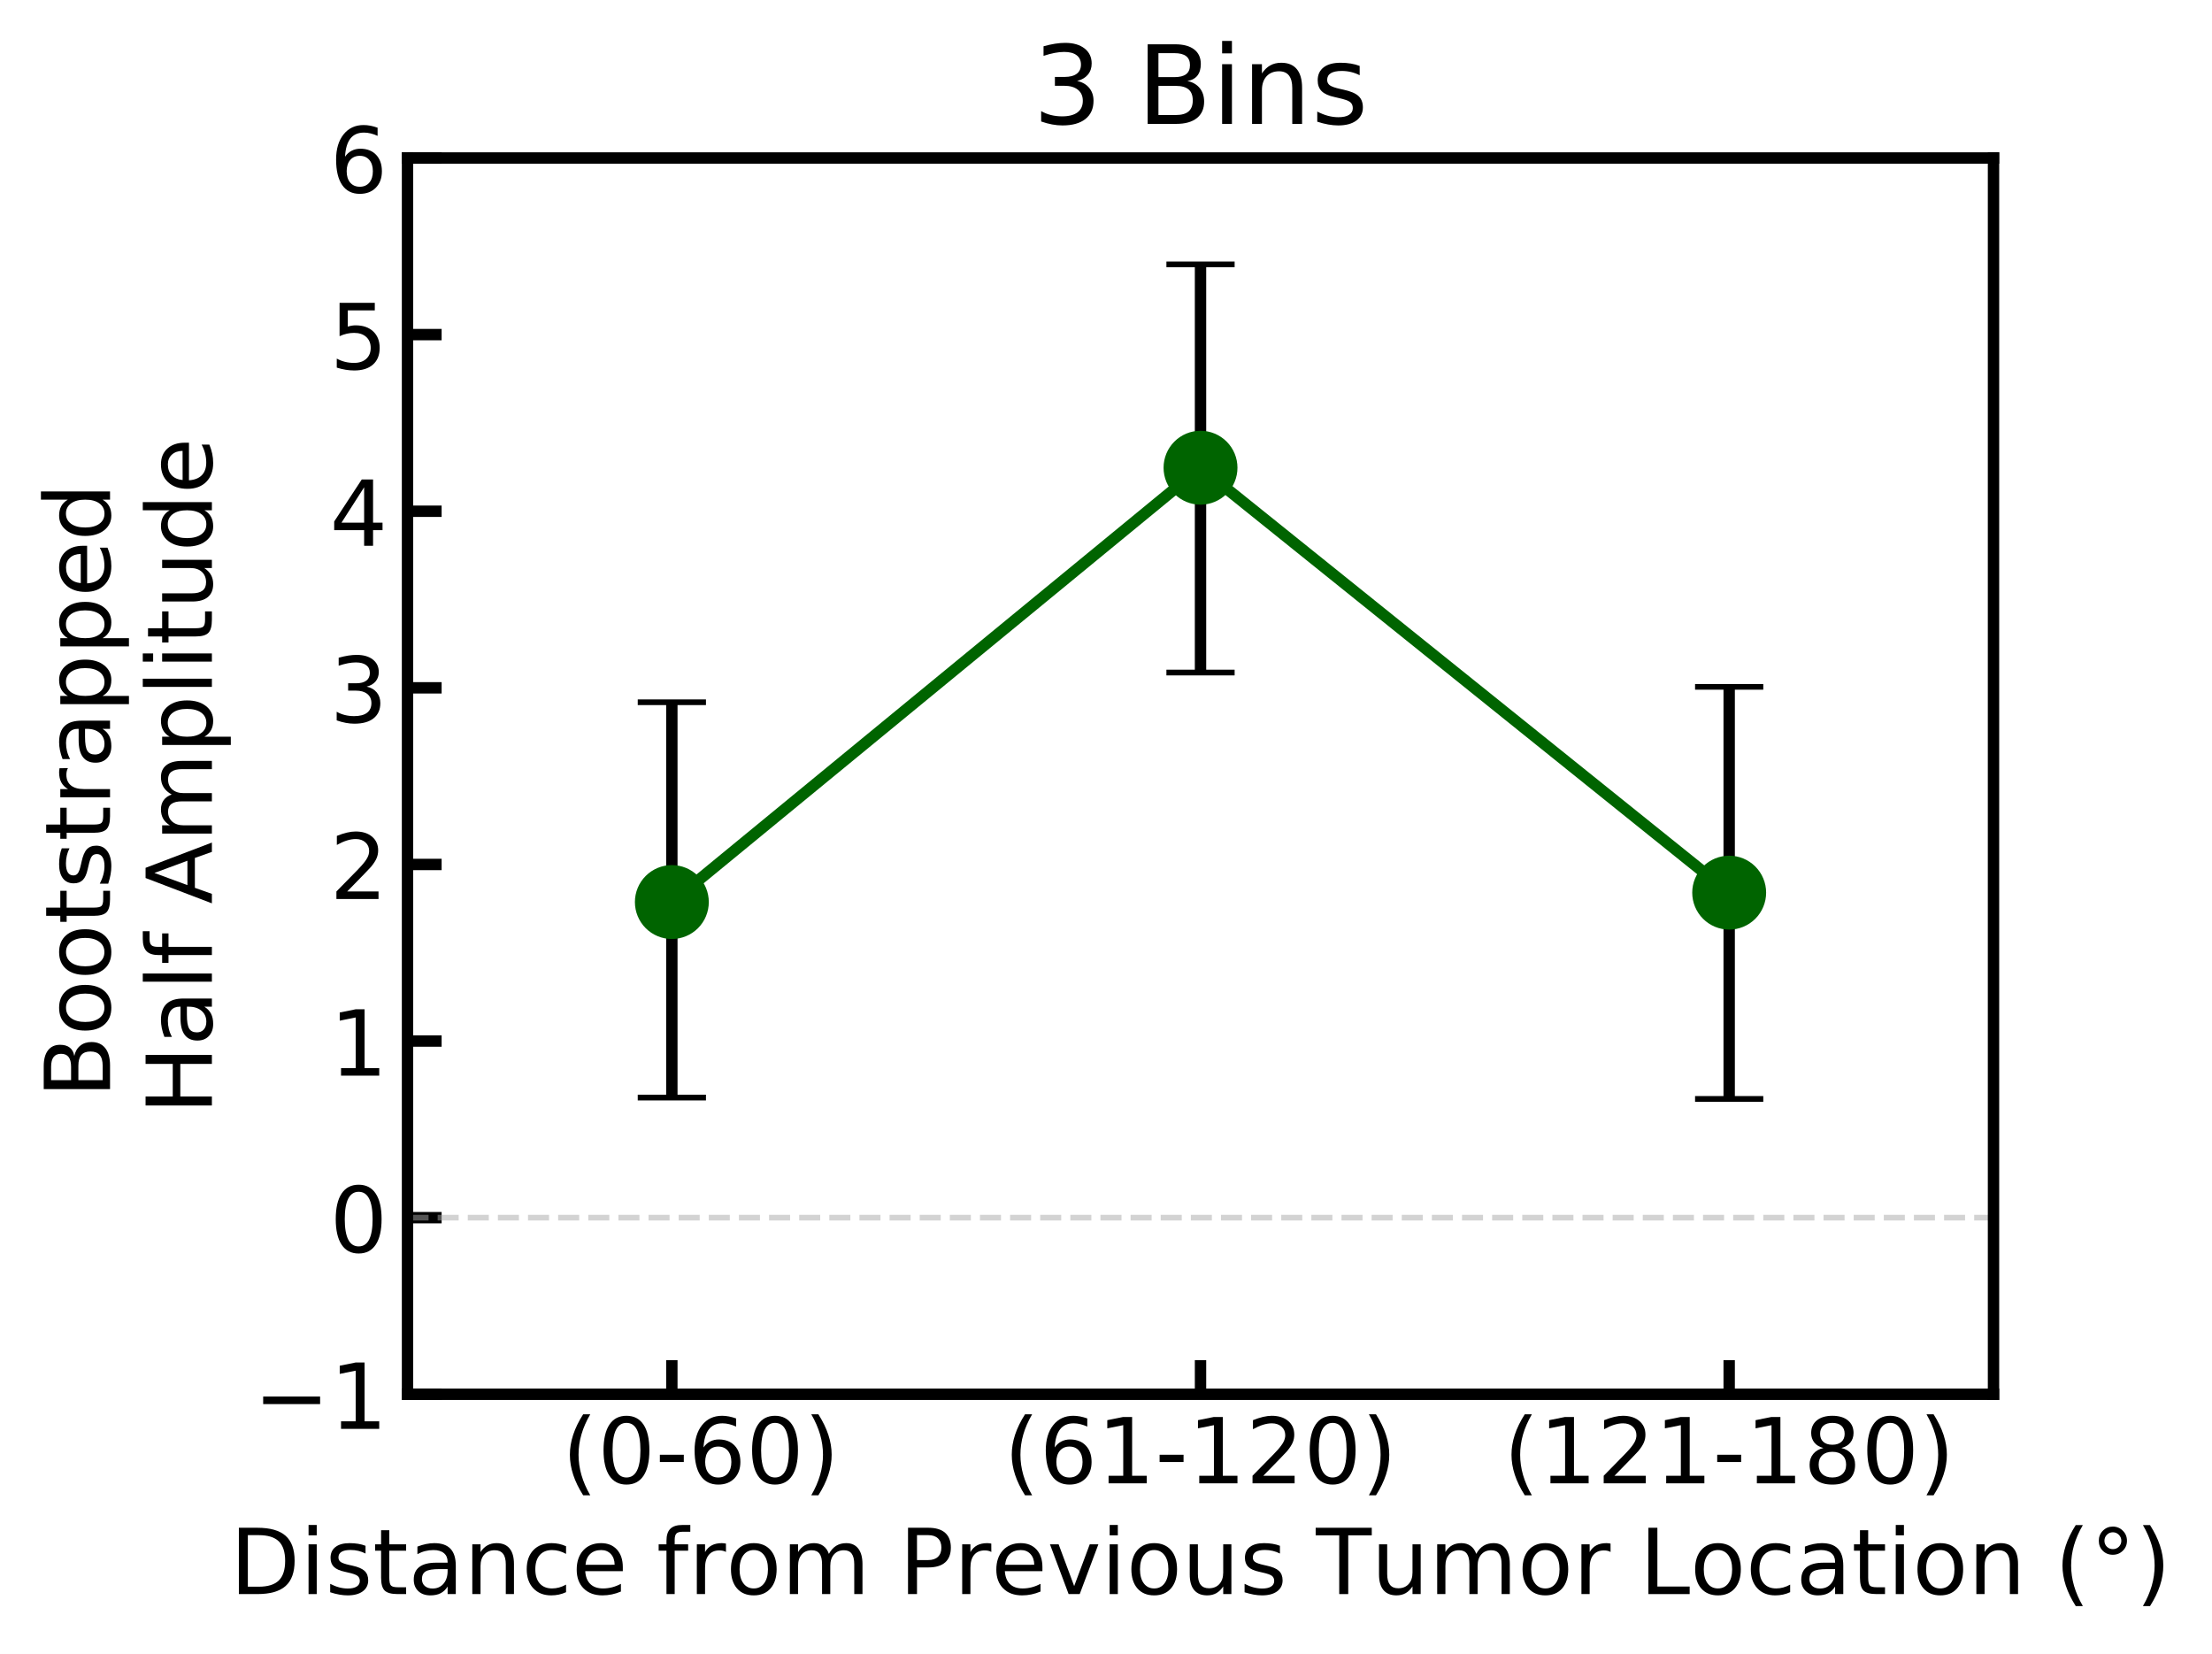
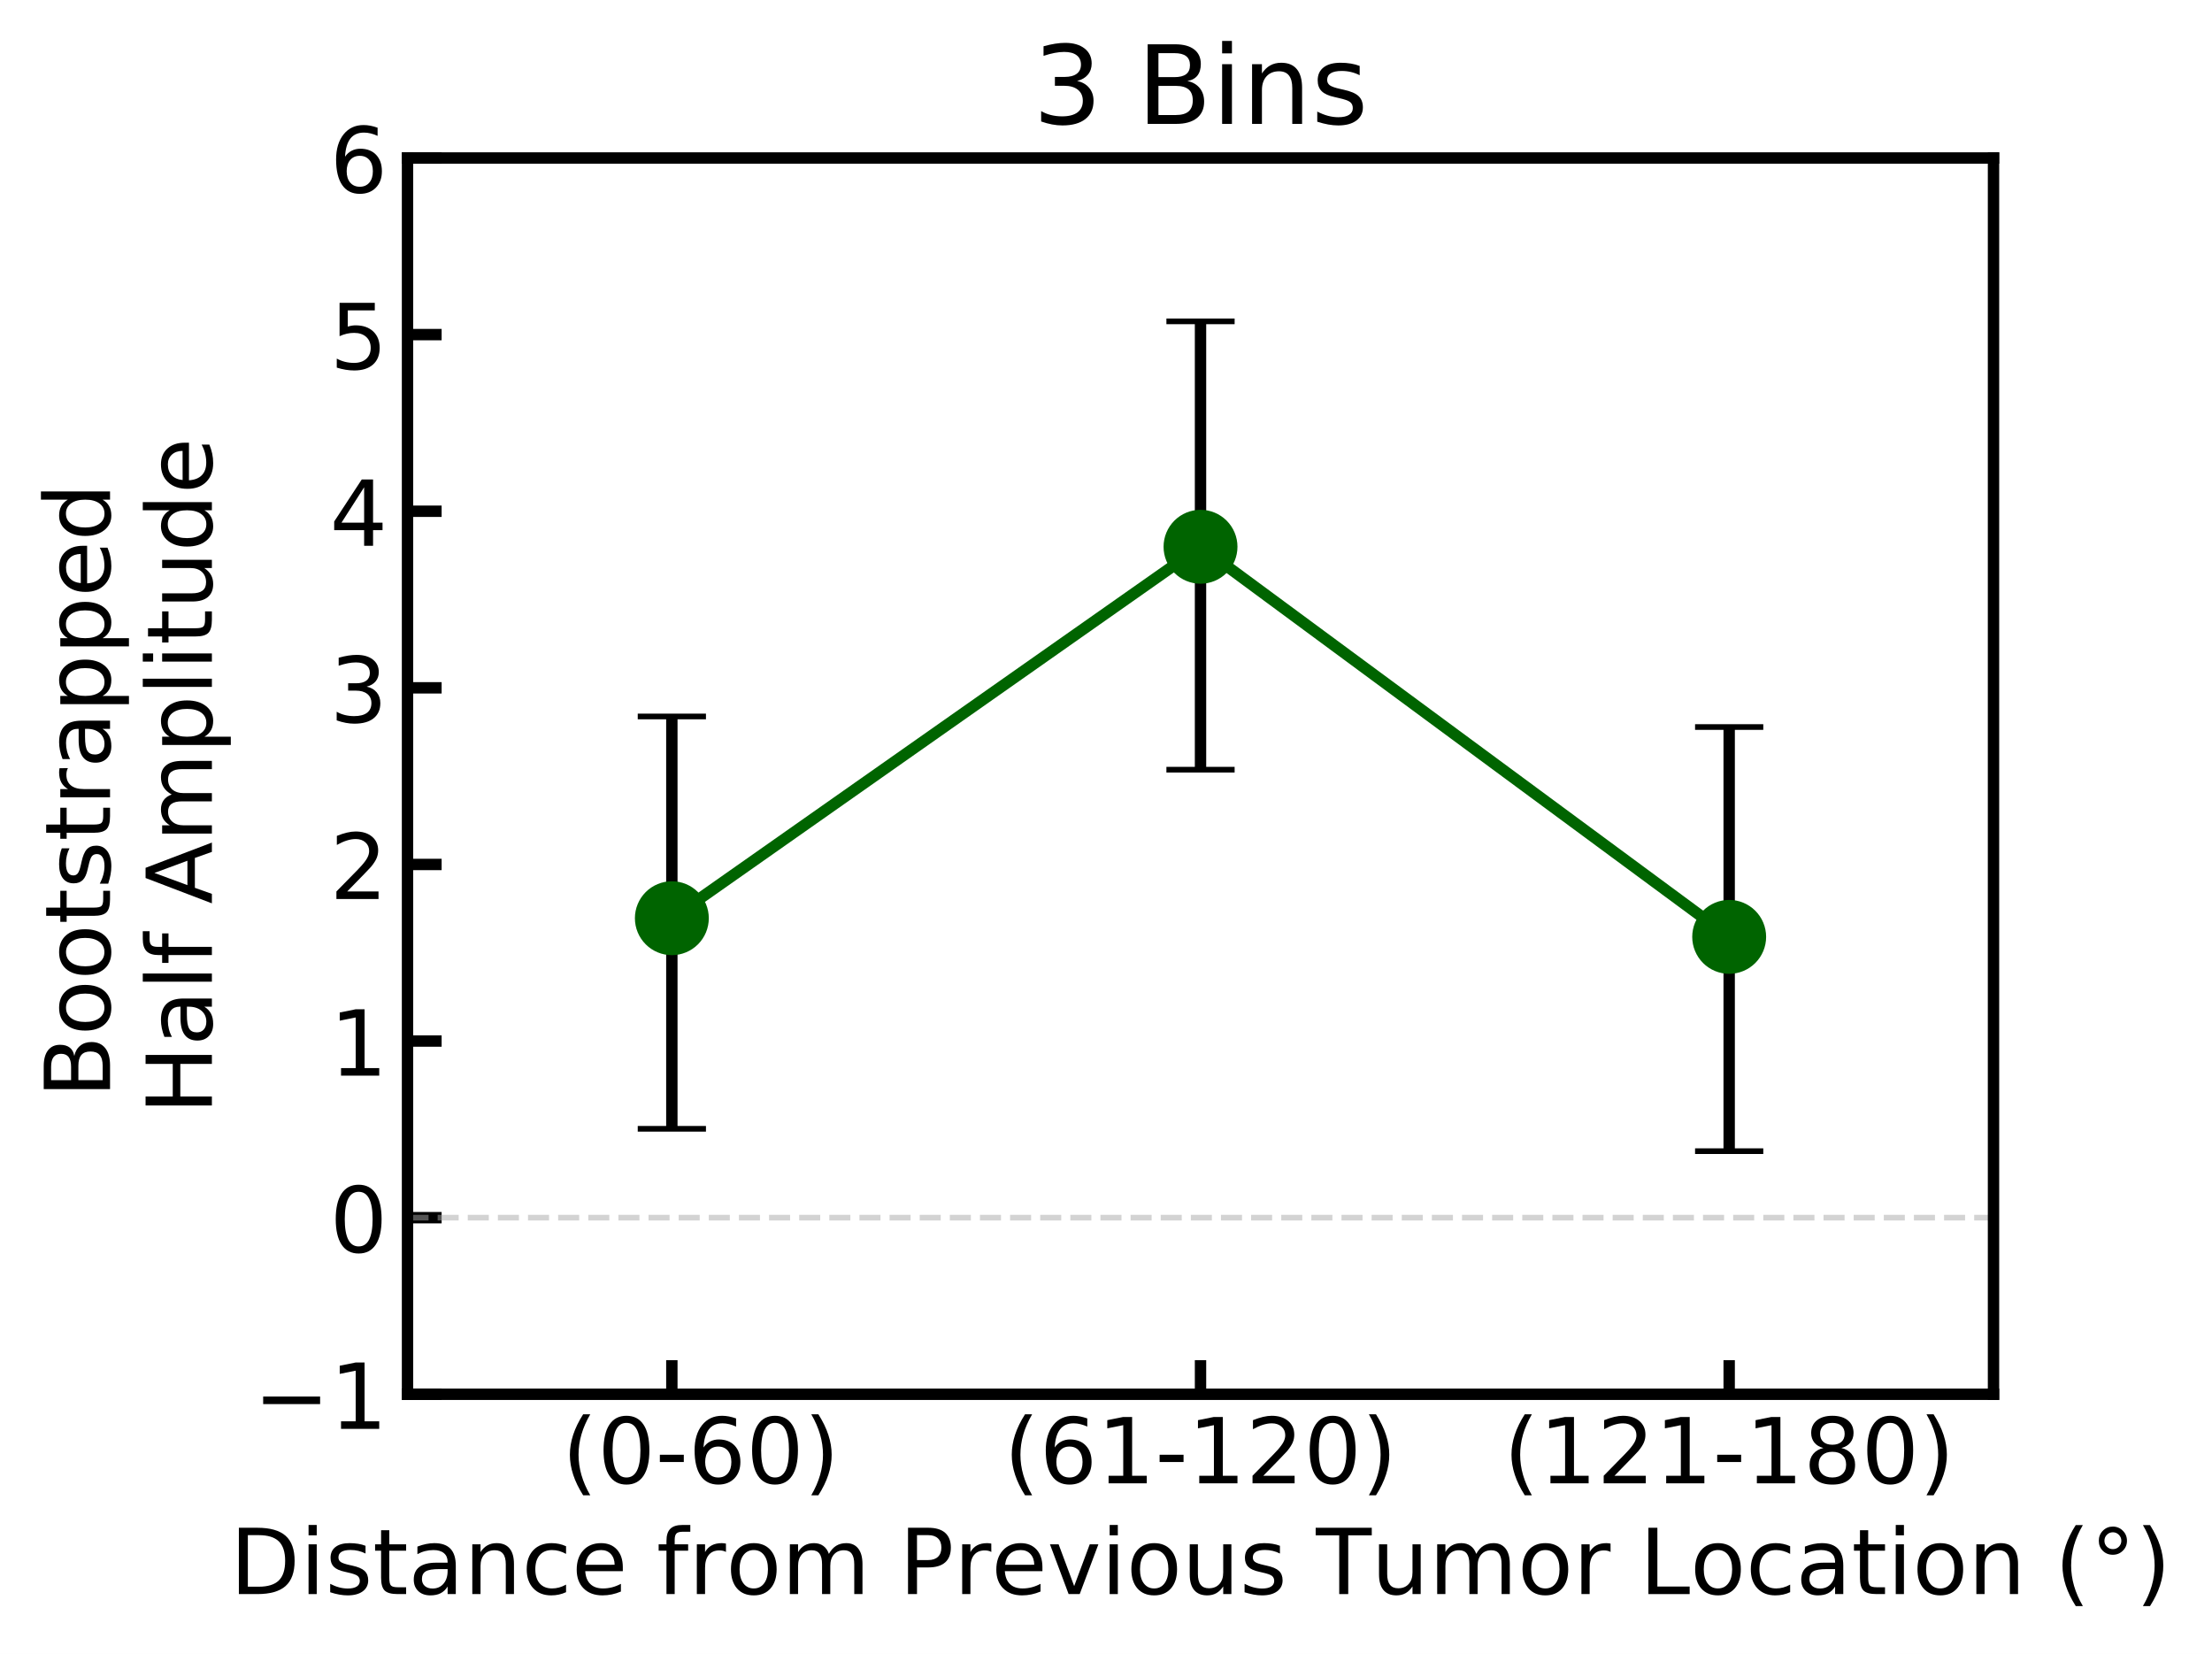
<svg xmlns="http://www.w3.org/2000/svg" xmlns:xlink="http://www.w3.org/1999/xlink" height="290.899pt" version="1.1" viewBox="0 0 389.125 290.899" width="389.125pt">
  <defs>
    <style type="text/css">
*{stroke-linecap:butt;stroke-linejoin:round;}
  </style>
  </defs>
  <g id="figure_1">
    <g id="patch_1">
      <path d="M 0 290.899  L 389.125 290.899  L 389.125 0  L 0 0  z " style="fill:#ffffff;" />
    </g>
    <g id="axes_1">
      <g id="patch_2">
        <path d="M 71.689 245.229  L 350.689 245.229  L 350.689 27.789  L 71.689 27.789  z " style="fill:#ffffff;" />
      </g>
      <g id="matplotlib.axis_1">
        <g id="xtick_1">
          <g id="line2d_1">
            <defs>
-               <path d="M 0 0  L 0 -6  " id="m94c903eb85" style="stroke:#000000;stroke-width:2;" />
-             </defs>
-             <g>
-               <use style="stroke:#000000;stroke-width:2;" x="118.189" xlink:href="#m94c903eb85" y="245.229" />
+               <path d="M 0 0  L 0 -6  " id="m2b4ea08e8b" style="stroke:#000000;stroke-width:2;" />
+             </defs>
+             <g>
+               <use style="stroke:#000000;stroke-width:2;" x="118.189" xlink:href="#m2b4ea08e8b" y="245.229" />
            </g>
          </g>
          <g id="text_1">
            <defs>
              <path id="DejaVuSans-32" />
              <path d="M 31 75.875  Q 24.469 64.656 21.281 53.656  Q 18.109 42.672 18.109 31.391  Q 18.109 20.125 21.312 9.062  Q 24.516 -2 31 -13.188  L 23.188 -13.188  Q 15.875 -1.703 12.234 9.375  Q 8.594 20.453 8.594 31.391  Q 8.594 42.281 12.203 53.312  Q 15.828 64.359 23.188 75.875  z " id="DejaVuSans-40" />
              <path d="M 31.781 66.406  Q 24.172 66.406 20.328 58.906  Q 16.5 51.422 16.5 36.375  Q 16.5 21.391 20.328 13.891  Q 24.172 6.391 31.781 6.391  Q 39.453 6.391 43.281 13.891  Q 47.125 21.391 47.125 36.375  Q 47.125 51.422 43.281 58.906  Q 39.453 66.406 31.781 66.406  z M 31.781 74.219  Q 44.047 74.219 50.516 64.516  Q 56.984 54.828 56.984 36.375  Q 56.984 17.969 50.516 8.266  Q 44.047 -1.422 31.781 -1.422  Q 19.531 -1.422 13.062 8.266  Q 6.594 17.969 6.594 36.375  Q 6.594 54.828 13.062 64.516  Q 19.531 74.219 31.781 74.219  z " id="DejaVuSans-48" />
              <path d="M 4.891 31.391  L 31.203 31.391  L 31.203 23.391  L 4.891 23.391  z " id="DejaVuSans-45" />
              <path d="M 33.016 40.375  Q 26.375 40.375 22.484 35.828  Q 18.609 31.297 18.609 23.391  Q 18.609 15.531 22.484 10.953  Q 26.375 6.391 33.016 6.391  Q 39.656 6.391 43.531 10.953  Q 47.406 15.531 47.406 23.391  Q 47.406 31.297 43.531 35.828  Q 39.656 40.375 33.016 40.375  z M 52.594 71.297  L 52.594 62.312  Q 48.875 64.062 45.094 64.984  Q 41.312 65.922 37.594 65.922  Q 27.828 65.922 22.672 59.328  Q 17.531 52.734 16.797 39.406  Q 19.672 43.656 24.016 45.922  Q 28.375 48.188 33.594 48.188  Q 44.578 48.188 50.953 41.516  Q 57.328 34.859 57.328 23.391  Q 57.328 12.156 50.688 5.359  Q 44.047 -1.422 33.016 -1.422  Q 20.359 -1.422 13.672 8.266  Q 6.984 17.969 6.984 36.375  Q 6.984 53.656 15.188 63.938  Q 23.391 74.219 37.203 74.219  Q 40.922 74.219 44.703 73.484  Q 48.484 72.75 52.594 71.297  z " id="DejaVuSans-54" />
              <path d="M 8.016 75.875  L 15.828 75.875  Q 23.141 64.359 26.781 53.312  Q 30.422 42.281 30.422 31.391  Q 30.422 20.453 26.781 9.375  Q 23.141 -1.703 15.828 -13.188  L 8.016 -13.188  Q 14.5 -2 17.703 9.062  Q 20.906 20.125 20.906 31.391  Q 20.906 42.672 17.703 53.656  Q 14.5 64.656 8.016 75.875  z " id="DejaVuSans-41" />
            </defs>
            <g transform="translate(88.70525 260.8865)scale(0.16 -0.16)">
              <use xlink:href="#DejaVuSans-32" />
              <use x="31.787" xlink:href="#DejaVuSans-32" />
              <use x="63.574" xlink:href="#DejaVuSans-40" />
              <use x="102.588" xlink:href="#DejaVuSans-48" />
              <use x="166.211" xlink:href="#DejaVuSans-45" />
              <use x="202.295" xlink:href="#DejaVuSans-54" />
              <use x="265.918" xlink:href="#DejaVuSans-48" />
              <use x="329.541" xlink:href="#DejaVuSans-41" />
            </g>
          </g>
        </g>
        <g id="xtick_2">
          <g id="line2d_2">
            <g>
-               <use style="stroke:#000000;stroke-width:2;" x="211.189" xlink:href="#m94c903eb85" y="245.229" />
+               <use style="stroke:#000000;stroke-width:2;" x="211.189" xlink:href="#m2b4ea08e8b" y="245.229" />
            </g>
          </g>
          <g id="text_2">
            <defs>
              <path d="M 12.406 8.297  L 28.516 8.297  L 28.516 63.922  L 10.984 60.406  L 10.984 69.391  L 28.422 72.906  L 38.281 72.906  L 38.281 8.297  L 54.391 8.297  L 54.391 0  L 12.406 0  z " id="DejaVuSans-49" />
              <path d="M 19.188 8.297  L 53.609 8.297  L 53.609 0  L 7.328 0  L 7.328 8.297  Q 12.938 14.109 22.625 23.891  Q 32.328 33.688 34.812 36.531  Q 39.547 41.844 41.422 45.531  Q 43.312 49.219 43.312 52.781  Q 43.312 58.594 39.234 62.25  Q 35.156 65.922 28.609 65.922  Q 23.969 65.922 18.812 64.312  Q 13.672 62.703 7.812 59.422  L 7.812 69.391  Q 13.766 71.781 18.938 73  Q 24.125 74.219 28.422 74.219  Q 39.75 74.219 46.484 68.547  Q 53.219 62.891 53.219 53.422  Q 53.219 48.922 51.531 44.891  Q 49.859 40.875 45.406 35.406  Q 44.188 33.984 37.641 27.219  Q 31.109 20.453 19.188 8.297  z " id="DejaVuSans-50" />
            </defs>
            <g transform="translate(176.6103 260.8865)scale(0.16 -0.16)">
              <use xlink:href="#DejaVuSans-40" />
              <use x="39.014" xlink:href="#DejaVuSans-54" />
              <use x="102.637" xlink:href="#DejaVuSans-49" />
              <use x="166.26" xlink:href="#DejaVuSans-45" />
              <use x="202.344" xlink:href="#DejaVuSans-49" />
              <use x="265.967" xlink:href="#DejaVuSans-50" />
              <use x="329.59" xlink:href="#DejaVuSans-48" />
              <use x="393.213" xlink:href="#DejaVuSans-41" />
            </g>
          </g>
        </g>
        <g id="xtick_3">
          <g id="line2d_3">
            <g>
-               <use style="stroke:#000000;stroke-width:2;" x="304.189" xlink:href="#m94c903eb85" y="245.229" />
+               <use style="stroke:#000000;stroke-width:2;" x="304.189" xlink:href="#m2b4ea08e8b" y="245.229" />
            </g>
          </g>
          <g id="text_3">
            <defs>
              <path d="M 31.781 34.625  Q 24.75 34.625 20.719 30.859  Q 16.703 27.094 16.703 20.516  Q 16.703 13.922 20.719 10.156  Q 24.75 6.391 31.781 6.391  Q 38.812 6.391 42.859 10.172  Q 46.922 13.969 46.922 20.516  Q 46.922 27.094 42.891 30.859  Q 38.875 34.625 31.781 34.625  z M 21.922 38.812  Q 15.578 40.375 12.031 44.719  Q 8.5 49.078 8.5 55.328  Q 8.5 64.062 14.719 69.141  Q 20.953 74.219 31.781 74.219  Q 42.672 74.219 48.875 69.141  Q 55.078 64.062 55.078 55.328  Q 55.078 49.078 51.531 44.719  Q 48 40.375 41.703 38.812  Q 48.828 37.156 52.797 32.312  Q 56.781 27.484 56.781 20.516  Q 56.781 9.906 50.312 4.234  Q 43.844 -1.422 31.781 -1.422  Q 19.734 -1.422 13.25 4.234  Q 6.781 9.906 6.781 20.516  Q 6.781 27.484 10.781 32.312  Q 14.797 37.156 21.922 38.812  z M 18.312 54.391  Q 18.312 48.734 21.844 45.562  Q 25.391 42.391 31.781 42.391  Q 38.141 42.391 41.719 45.562  Q 45.312 48.734 45.312 54.391  Q 45.312 60.062 41.719 63.234  Q 38.141 66.406 31.781 66.406  Q 25.391 66.406 21.844 63.234  Q 18.312 60.062 18.312 54.391  z " id="DejaVuSans-56" />
            </defs>
            <g transform="translate(264.5202 260.8865)scale(0.16 -0.16)">
              <use xlink:href="#DejaVuSans-40" />
              <use x="39.014" xlink:href="#DejaVuSans-49" />
              <use x="102.637" xlink:href="#DejaVuSans-50" />
              <use x="166.26" xlink:href="#DejaVuSans-49" />
              <use x="229.883" xlink:href="#DejaVuSans-45" />
              <use x="265.967" xlink:href="#DejaVuSans-49" />
              <use x="329.59" xlink:href="#DejaVuSans-56" />
              <use x="393.213" xlink:href="#DejaVuSans-48" />
              <use x="456.836" xlink:href="#DejaVuSans-41" />
            </g>
          </g>
        </g>
        <g id="text_4">
          <defs>
            <path d="M 19.672 64.797  L 19.672 8.109  L 31.594 8.109  Q 46.688 8.109 53.688 14.938  Q 60.688 21.781 60.688 36.531  Q 60.688 51.172 53.688 57.984  Q 46.688 64.797 31.594 64.797  z M 9.812 72.906  L 30.078 72.906  Q 51.266 72.906 61.172 64.094  Q 71.094 55.281 71.094 36.531  Q 71.094 17.672 61.125 8.828  Q 51.172 0 30.078 0  L 9.812 0  z " id="DejaVuSans-68" />
            <path d="M 9.422 54.688  L 18.406 54.688  L 18.406 0  L 9.422 0  z M 9.422 75.984  L 18.406 75.984  L 18.406 64.594  L 9.422 64.594  z " id="DejaVuSans-105" />
            <path d="M 44.281 53.078  L 44.281 44.578  Q 40.484 46.531 36.375 47.5  Q 32.281 48.484 27.875 48.484  Q 21.188 48.484 17.844 46.438  Q 14.5 44.391 14.5 40.281  Q 14.5 37.156 16.891 35.375  Q 19.281 33.594 26.516 31.984  L 29.594 31.297  Q 39.156 29.25 43.188 25.516  Q 47.219 21.781 47.219 15.094  Q 47.219 7.469 41.188 3.016  Q 35.156 -1.422 24.609 -1.422  Q 20.219 -1.422 15.453 -0.562  Q 10.688 0.297 5.422 2  L 5.422 11.281  Q 10.406 8.688 15.234 7.391  Q 20.062 6.109 24.812 6.109  Q 31.156 6.109 34.562 8.281  Q 37.984 10.453 37.984 14.406  Q 37.984 18.062 35.516 20.016  Q 33.062 21.969 24.703 23.781  L 21.578 24.516  Q 13.234 26.266 9.516 29.906  Q 5.812 33.547 5.812 39.891  Q 5.812 47.609 11.281 51.797  Q 16.75 56 26.812 56  Q 31.781 56 36.172 55.266  Q 40.578 54.547 44.281 53.078  z " id="DejaVuSans-115" />
            <path d="M 18.312 70.219  L 18.312 54.688  L 36.812 54.688  L 36.812 47.703  L 18.312 47.703  L 18.312 18.016  Q 18.312 11.328 20.141 9.422  Q 21.969 7.516 27.594 7.516  L 36.812 7.516  L 36.812 0  L 27.594 0  Q 17.188 0 13.234 3.875  Q 9.281 7.766 9.281 18.016  L 9.281 47.703  L 2.688 47.703  L 2.688 54.688  L 9.281 54.688  L 9.281 70.219  z " id="DejaVuSans-116" />
            <path d="M 34.281 27.484  Q 23.391 27.484 19.188 25  Q 14.984 22.516 14.984 16.5  Q 14.984 11.719 18.141 8.906  Q 21.297 6.109 26.703 6.109  Q 34.188 6.109 38.703 11.406  Q 43.219 16.703 43.219 25.484  L 43.219 27.484  z M 52.203 31.203  L 52.203 0  L 43.219 0  L 43.219 8.297  Q 40.141 3.328 35.547 0.953  Q 30.953 -1.422 24.312 -1.422  Q 15.922 -1.422 10.953 3.297  Q 6 8.016 6 15.922  Q 6 25.141 12.172 29.828  Q 18.359 34.516 30.609 34.516  L 43.219 34.516  L 43.219 35.406  Q 43.219 41.609 39.141 45  Q 35.062 48.391 27.688 48.391  Q 23 48.391 18.547 47.266  Q 14.109 46.141 10.016 43.891  L 10.016 52.203  Q 14.938 54.109 19.578 55.047  Q 24.219 56 28.609 56  Q 40.484 56 46.344 49.844  Q 52.203 43.703 52.203 31.203  z " id="DejaVuSans-97" />
            <path d="M 54.891 33.016  L 54.891 0  L 45.906 0  L 45.906 32.719  Q 45.906 40.484 42.875 44.328  Q 39.844 48.188 33.797 48.188  Q 26.516 48.188 22.312 43.547  Q 18.109 38.922 18.109 30.906  L 18.109 0  L 9.078 0  L 9.078 54.688  L 18.109 54.688  L 18.109 46.188  Q 21.344 51.125 25.703 53.562  Q 30.078 56 35.797 56  Q 45.219 56 50.047 50.172  Q 54.891 44.344 54.891 33.016  z " id="DejaVuSans-110" />
            <path d="M 48.781 52.594  L 48.781 44.188  Q 44.969 46.297 41.141 47.344  Q 37.312 48.391 33.406 48.391  Q 24.656 48.391 19.812 42.844  Q 14.984 37.312 14.984 27.297  Q 14.984 17.281 19.812 11.734  Q 24.656 6.203 33.406 6.203  Q 37.312 6.203 41.141 7.25  Q 44.969 8.297 48.781 10.406  L 48.781 2.094  Q 45.016 0.344 40.984 -0.531  Q 36.969 -1.422 32.422 -1.422  Q 20.062 -1.422 12.781 6.344  Q 5.516 14.109 5.516 27.297  Q 5.516 40.672 12.859 48.328  Q 20.219 56 33.016 56  Q 37.156 56 41.109 55.141  Q 45.062 54.297 48.781 52.594  z " id="DejaVuSans-99" />
            <path d="M 56.203 29.594  L 56.203 25.203  L 14.891 25.203  Q 15.484 15.922 20.484 11.062  Q 25.484 6.203 34.422 6.203  Q 39.594 6.203 44.453 7.469  Q 49.312 8.734 54.109 11.281  L 54.109 2.781  Q 49.266 0.734 44.188 -0.344  Q 39.109 -1.422 33.891 -1.422  Q 20.797 -1.422 13.156 6.188  Q 5.516 13.812 5.516 26.812  Q 5.516 40.234 12.766 48.109  Q 20.016 56 32.328 56  Q 43.359 56 49.781 48.891  Q 56.203 41.797 56.203 29.594  z M 47.219 32.234  Q 47.125 39.594 43.094 43.984  Q 39.062 48.391 32.422 48.391  Q 24.906 48.391 20.391 44.141  Q 15.875 39.891 15.188 32.172  z " id="DejaVuSans-101" />
            <path d="M 37.109 75.984  L 37.109 68.5  L 28.516 68.5  Q 23.688 68.5 21.797 66.547  Q 19.922 64.594 19.922 59.516  L 19.922 54.688  L 34.719 54.688  L 34.719 47.703  L 19.922 47.703  L 19.922 0  L 10.891 0  L 10.891 47.703  L 2.297 47.703  L 2.297 54.688  L 10.891 54.688  L 10.891 58.5  Q 10.891 67.625 15.141 71.797  Q 19.391 75.984 28.609 75.984  z " id="DejaVuSans-102" />
            <path d="M 41.109 46.297  Q 39.594 47.172 37.812 47.578  Q 36.031 48 33.891 48  Q 26.266 48 22.188 43.047  Q 18.109 38.094 18.109 28.812  L 18.109 0  L 9.078 0  L 9.078 54.688  L 18.109 54.688  L 18.109 46.188  Q 20.953 51.172 25.484 53.578  Q 30.031 56 36.531 56  Q 37.453 56 38.578 55.875  Q 39.703 55.766 41.062 55.516  z " id="DejaVuSans-114" />
            <path d="M 30.609 48.391  Q 23.391 48.391 19.188 42.75  Q 14.984 37.109 14.984 27.297  Q 14.984 17.484 19.156 11.844  Q 23.344 6.203 30.609 6.203  Q 37.797 6.203 41.984 11.859  Q 46.188 17.531 46.188 27.297  Q 46.188 37.016 41.984 42.703  Q 37.797 48.391 30.609 48.391  z M 30.609 56  Q 42.328 56 49.016 48.375  Q 55.719 40.766 55.719 27.297  Q 55.719 13.875 49.016 6.219  Q 42.328 -1.422 30.609 -1.422  Q 18.844 -1.422 12.172 6.219  Q 5.516 13.875 5.516 27.297  Q 5.516 40.766 12.172 48.375  Q 18.844 56 30.609 56  z " id="DejaVuSans-111" />
            <path d="M 52 44.188  Q 55.375 50.25 60.062 53.125  Q 64.75 56 71.094 56  Q 79.641 56 84.281 50.016  Q 88.922 44.047 88.922 33.016  L 88.922 0  L 79.891 0  L 79.891 32.719  Q 79.891 40.578 77.094 44.375  Q 74.312 48.188 68.609 48.188  Q 61.625 48.188 57.562 43.547  Q 53.516 38.922 53.516 30.906  L 53.516 0  L 44.484 0  L 44.484 32.719  Q 44.484 40.625 41.703 44.406  Q 38.922 48.188 33.109 48.188  Q 26.219 48.188 22.156 43.531  Q 18.109 38.875 18.109 30.906  L 18.109 0  L 9.078 0  L 9.078 54.688  L 18.109 54.688  L 18.109 46.188  Q 21.188 51.219 25.484 53.609  Q 29.781 56 35.688 56  Q 41.656 56 45.828 52.969  Q 50 49.953 52 44.188  z " id="DejaVuSans-109" />
            <path d="M 19.672 64.797  L 19.672 37.406  L 32.078 37.406  Q 38.969 37.406 42.719 40.969  Q 46.484 44.531 46.484 51.125  Q 46.484 57.672 42.719 61.234  Q 38.969 64.797 32.078 64.797  z M 9.812 72.906  L 32.078 72.906  Q 44.344 72.906 50.609 67.359  Q 56.891 61.812 56.891 51.125  Q 56.891 40.328 50.609 34.812  Q 44.344 29.297 32.078 29.297  L 19.672 29.297  L 19.672 0  L 9.812 0  z " id="DejaVuSans-80" />
            <path d="M 2.984 54.688  L 12.5 54.688  L 29.594 8.797  L 46.688 54.688  L 56.203 54.688  L 35.688 0  L 23.484 0  z " id="DejaVuSans-118" />
            <path d="M 8.5 21.578  L 8.5 54.688  L 17.484 54.688  L 17.484 21.922  Q 17.484 14.156 20.5 10.266  Q 23.531 6.391 29.594 6.391  Q 36.859 6.391 41.078 11.031  Q 45.312 15.672 45.312 23.688  L 45.312 54.688  L 54.297 54.688  L 54.297 0  L 45.312 0  L 45.312 8.406  Q 42.047 3.422 37.719 1  Q 33.406 -1.422 27.688 -1.422  Q 18.266 -1.422 13.375 4.438  Q 8.5 10.297 8.5 21.578  z M 31.109 56  z " id="DejaVuSans-117" />
            <path d="M -0.297 72.906  L 61.375 72.906  L 61.375 64.594  L 35.5 64.594  L 35.5 0  L 25.594 0  L 25.594 64.594  L -0.297 64.594  z " id="DejaVuSans-84" />
            <path d="M 9.812 72.906  L 19.672 72.906  L 19.672 8.297  L 55.172 8.297  L 55.172 0  L 9.812 0  z " id="DejaVuSans-76" />
            <path d="M 25 67.922  Q 21.094 67.922 18.406 65.203  Q 15.719 62.5 15.719 58.594  Q 15.719 54.734 18.406 52.078  Q 21.094 49.422 25 49.422  Q 28.906 49.422 31.594 52.078  Q 34.281 54.734 34.281 58.594  Q 34.281 62.453 31.562 65.188  Q 28.859 67.922 25 67.922  z M 25 74.219  Q 28.125 74.219 31 73.016  Q 33.891 71.828 35.984 69.578  Q 38.234 67.391 39.359 64.594  Q 40.484 61.812 40.484 58.594  Q 40.484 52.156 35.969 47.688  Q 31.453 43.219 24.906 43.219  Q 18.312 43.219 13.906 47.609  Q 9.516 52 9.516 58.594  Q 9.516 65.141 14 69.672  Q 18.5 74.219 25 74.219  z " id="DejaVuSans-176" />
          </defs>
          <g transform="translate(40.45275 280.3715)scale(0.16 -0.16)">
            <use xlink:href="#DejaVuSans-68" />
            <use x="77.002" xlink:href="#DejaVuSans-105" />
            <use x="104.785" xlink:href="#DejaVuSans-115" />
            <use x="156.885" xlink:href="#DejaVuSans-116" />
            <use x="196.094" xlink:href="#DejaVuSans-97" />
            <use x="257.373" xlink:href="#DejaVuSans-110" />
            <use x="320.752" xlink:href="#DejaVuSans-99" />
            <use x="375.732" xlink:href="#DejaVuSans-101" />
            <use x="437.256" xlink:href="#DejaVuSans-32" />
            <use x="469.043" xlink:href="#DejaVuSans-102" />
            <use x="504.248" xlink:href="#DejaVuSans-114" />
            <use x="545.33" xlink:href="#DejaVuSans-111" />
            <use x="606.512" xlink:href="#DejaVuSans-109" />
            <use x="703.924" xlink:href="#DejaVuSans-32" />
            <use x="735.711" xlink:href="#DejaVuSans-80" />
            <use x="795.998" xlink:href="#DejaVuSans-114" />
            <use x="837.08" xlink:href="#DejaVuSans-101" />
            <use x="898.604" xlink:href="#DejaVuSans-118" />
            <use x="957.783" xlink:href="#DejaVuSans-105" />
            <use x="985.566" xlink:href="#DejaVuSans-111" />
            <use x="1046.748" xlink:href="#DejaVuSans-117" />
            <use x="1110.127" xlink:href="#DejaVuSans-115" />
            <use x="1162.227" xlink:href="#DejaVuSans-32" />
            <use x="1194.014" xlink:href="#DejaVuSans-84" />
            <use x="1254.863" xlink:href="#DejaVuSans-117" />
            <use x="1318.242" xlink:href="#DejaVuSans-109" />
            <use x="1415.654" xlink:href="#DejaVuSans-111" />
            <use x="1476.836" xlink:href="#DejaVuSans-114" />
            <use x="1517.949" xlink:href="#DejaVuSans-32" />
            <use x="1549.736" xlink:href="#DejaVuSans-76" />
            <use x="1605.434" xlink:href="#DejaVuSans-111" />
            <use x="1666.615" xlink:href="#DejaVuSans-99" />
            <use x="1721.596" xlink:href="#DejaVuSans-97" />
            <use x="1782.875" xlink:href="#DejaVuSans-116" />
            <use x="1822.084" xlink:href="#DejaVuSans-105" />
            <use x="1849.867" xlink:href="#DejaVuSans-111" />
            <use x="1911.049" xlink:href="#DejaVuSans-110" />
            <use x="1974.428" xlink:href="#DejaVuSans-32" />
            <use x="2006.215" xlink:href="#DejaVuSans-40" />
            <use x="2045.229" xlink:href="#DejaVuSans-176" />
            <use x="2095.229" xlink:href="#DejaVuSans-41" />
          </g>
        </g>
      </g>
      <g id="matplotlib.axis_2">
        <g id="ytick_1">
          <g id="line2d_4">
            <defs>
-               <path d="M 0 0  L 6 0  " id="m1ad0a70da8" style="stroke:#000000;stroke-width:2;" />
-             </defs>
-             <g>
-               <use style="stroke:#000000;stroke-width:2;" x="71.689" xlink:href="#m1ad0a70da8" y="245.229" />
+               <path d="M 0 0  L 6 0  " id="m2eb8bee7c3" style="stroke:#000000;stroke-width:2;" />
+             </defs>
+             <g>
+               <use style="stroke:#000000;stroke-width:2;" x="71.689" xlink:href="#m2eb8bee7c3" y="245.229" />
            </g>
          </g>
          <g id="text_5">
            <defs>
              <path d="M 10.594 35.5  L 73.188 35.5  L 73.188 27.203  L 10.594 27.203  z " id="DejaVuSans-8722" />
            </defs>
            <g transform="translate(44.6015 251.3077)scale(0.16 -0.16)">
              <use xlink:href="#DejaVuSans-8722" />
              <use x="83.789" xlink:href="#DejaVuSans-49" />
            </g>
          </g>
        </g>
        <g id="ytick_2">
          <g id="line2d_5">
            <g>
-               <use style="stroke:#000000;stroke-width:2;" x="71.689" xlink:href="#m1ad0a70da8" y="214.166" />
+               <use style="stroke:#000000;stroke-width:2;" x="71.689" xlink:href="#m2eb8bee7c3" y="214.166" />
            </g>
          </g>
          <g id="text_6">
            <g transform="translate(58.009 220.2449)scale(0.16 -0.16)">
              <use xlink:href="#DejaVuSans-48" />
            </g>
          </g>
        </g>
        <g id="ytick_3">
          <g id="line2d_6">
            <g>
-               <use style="stroke:#000000;stroke-width:2;" x="71.689" xlink:href="#m1ad0a70da8" y="183.103" />
+               <use style="stroke:#000000;stroke-width:2;" x="71.689" xlink:href="#m2eb8bee7c3" y="183.103" />
            </g>
          </g>
          <g id="text_7">
            <g transform="translate(58.009 189.182)scale(0.16 -0.16)">
              <use xlink:href="#DejaVuSans-49" />
            </g>
          </g>
        </g>
        <g id="ytick_4">
          <g id="line2d_7">
            <g>
-               <use style="stroke:#000000;stroke-width:2;" x="71.689" xlink:href="#m1ad0a70da8" y="152.04" />
+               <use style="stroke:#000000;stroke-width:2;" x="71.689" xlink:href="#m2eb8bee7c3" y="152.04" />
            </g>
          </g>
          <g id="text_8">
            <g transform="translate(58.009 158.1192)scale(0.16 -0.16)">
              <use xlink:href="#DejaVuSans-50" />
            </g>
          </g>
        </g>
        <g id="ytick_5">
          <g id="line2d_8">
            <g>
-               <use style="stroke:#000000;stroke-width:2;" x="71.689" xlink:href="#m1ad0a70da8" y="120.978" />
+               <use style="stroke:#000000;stroke-width:2;" x="71.689" xlink:href="#m2eb8bee7c3" y="120.978" />
            </g>
          </g>
          <g id="text_9">
            <defs>
              <path d="M 40.578 39.312  Q 47.656 37.797 51.625 33  Q 55.609 28.219 55.609 21.188  Q 55.609 10.406 48.188 4.484  Q 40.766 -1.422 27.094 -1.422  Q 22.516 -1.422 17.656 -0.516  Q 12.797 0.391 7.625 2.203  L 7.625 11.719  Q 11.719 9.328 16.594 8.109  Q 21.484 6.891 26.812 6.891  Q 36.078 6.891 40.938 10.547  Q 45.797 14.203 45.797 21.188  Q 45.797 27.641 41.281 31.266  Q 36.766 34.906 28.719 34.906  L 20.219 34.906  L 20.219 43.016  L 29.109 43.016  Q 36.375 43.016 40.234 45.922  Q 44.094 48.828 44.094 54.297  Q 44.094 59.906 40.109 62.906  Q 36.141 65.922 28.719 65.922  Q 24.656 65.922 20.016 65.031  Q 15.375 64.156 9.812 62.312  L 9.812 71.094  Q 15.438 72.656 20.344 73.438  Q 25.25 74.219 29.594 74.219  Q 40.828 74.219 47.359 69.109  Q 53.906 64.016 53.906 55.328  Q 53.906 49.266 50.438 45.094  Q 46.969 40.922 40.578 39.312  z " id="DejaVuSans-51" />
            </defs>
            <g transform="translate(58.009 127.0563)scale(0.16 -0.16)">
              <use xlink:href="#DejaVuSans-51" />
            </g>
          </g>
        </g>
        <g id="ytick_6">
          <g id="line2d_9">
            <g>
-               <use style="stroke:#000000;stroke-width:2;" x="71.689" xlink:href="#m1ad0a70da8" y="89.915" />
+               <use style="stroke:#000000;stroke-width:2;" x="71.689" xlink:href="#m2eb8bee7c3" y="89.915" />
            </g>
          </g>
          <g id="text_10">
            <defs>
              <path d="M 37.797 64.312  L 12.891 25.391  L 37.797 25.391  z M 35.203 72.906  L 47.609 72.906  L 47.609 25.391  L 58.016 25.391  L 58.016 17.188  L 47.609 17.188  L 47.609 0  L 37.797 0  L 37.797 17.188  L 4.891 17.188  L 4.891 26.703  z " id="DejaVuSans-52" />
            </defs>
            <g transform="translate(58.009 95.99346)scale(0.16 -0.16)">
              <use xlink:href="#DejaVuSans-52" />
            </g>
          </g>
        </g>
        <g id="ytick_7">
          <g id="line2d_10">
            <g>
-               <use style="stroke:#000000;stroke-width:2;" x="71.689" xlink:href="#m1ad0a70da8" y="58.852" />
+               <use style="stroke:#000000;stroke-width:2;" x="71.689" xlink:href="#m2eb8bee7c3" y="58.852" />
            </g>
          </g>
          <g id="text_11">
            <defs>
              <path d="M 10.797 72.906  L 49.516 72.906  L 49.516 64.594  L 19.828 64.594  L 19.828 46.734  Q 21.969 47.469 24.109 47.828  Q 26.266 48.188 28.422 48.188  Q 40.625 48.188 47.75 41.5  Q 54.891 34.812 54.891 23.391  Q 54.891 11.625 47.562 5.094  Q 40.234 -1.422 26.906 -1.422  Q 22.312 -1.422 17.547 -0.641  Q 12.797 0.141 7.719 1.703  L 7.719 11.625  Q 12.109 9.234 16.797 8.062  Q 21.484 6.891 26.703 6.891  Q 35.156 6.891 40.078 11.328  Q 45.016 15.766 45.016 23.391  Q 45.016 31 40.078 35.438  Q 35.156 39.891 26.703 39.891  Q 22.75 39.891 18.812 39.016  Q 14.891 38.141 10.797 36.281  z " id="DejaVuSans-53" />
            </defs>
            <g transform="translate(58.009 64.93061)scale(0.16 -0.16)">
              <use xlink:href="#DejaVuSans-53" />
            </g>
          </g>
        </g>
        <g id="ytick_8">
          <g id="line2d_11">
            <g>
-               <use style="stroke:#000000;stroke-width:2;" x="71.689" xlink:href="#m1ad0a70da8" y="27.789" />
+               <use style="stroke:#000000;stroke-width:2;" x="71.689" xlink:href="#m2eb8bee7c3" y="27.789" />
            </g>
          </g>
          <g id="text_12">
            <g transform="translate(58.009 33.86775)scale(0.16 -0.16)">
              <use xlink:href="#DejaVuSans-54" />
            </g>
          </g>
        </g>
        <g id="text_13">
          <defs>
            <path d="M 19.672 34.812  L 19.672 8.109  L 35.5 8.109  Q 43.453 8.109 47.281 11.406  Q 51.125 14.703 51.125 21.484  Q 51.125 28.328 47.281 31.562  Q 43.453 34.812 35.5 34.812  z M 19.672 64.797  L 19.672 42.828  L 34.281 42.828  Q 41.5 42.828 45.031 45.531  Q 48.578 48.25 48.578 53.812  Q 48.578 59.328 45.031 62.062  Q 41.5 64.797 34.281 64.797  z M 9.812 72.906  L 35.016 72.906  Q 46.297 72.906 52.391 68.219  Q 58.5 63.531 58.5 54.891  Q 58.5 48.188 55.375 44.234  Q 52.25 40.281 46.188 39.312  Q 53.469 37.75 57.5 32.781  Q 61.531 27.828 61.531 20.406  Q 61.531 10.641 54.891 5.312  Q 48.25 0 35.984 0  L 9.812 0  z " id="DejaVuSans-66" />
            <path d="M 18.109 8.203  L 18.109 -20.797  L 9.078 -20.797  L 9.078 54.688  L 18.109 54.688  L 18.109 46.391  Q 20.953 51.266 25.266 53.625  Q 29.594 56 35.594 56  Q 45.562 56 51.781 48.094  Q 58.016 40.188 58.016 27.297  Q 58.016 14.406 51.781 6.484  Q 45.562 -1.422 35.594 -1.422  Q 29.594 -1.422 25.266 0.953  Q 20.953 3.328 18.109 8.203  z M 48.688 27.297  Q 48.688 37.203 44.609 42.844  Q 40.531 48.484 33.406 48.484  Q 26.266 48.484 22.188 42.844  Q 18.109 37.203 18.109 27.297  Q 18.109 17.391 22.188 11.75  Q 26.266 6.109 33.406 6.109  Q 40.531 6.109 44.609 11.75  Q 48.688 17.391 48.688 27.297  z " id="DejaVuSans-112" />
            <path d="M 45.406 46.391  L 45.406 75.984  L 54.391 75.984  L 54.391 0  L 45.406 0  L 45.406 8.203  Q 42.578 3.328 38.25 0.953  Q 33.938 -1.422 27.875 -1.422  Q 17.969 -1.422 11.734 6.484  Q 5.516 14.406 5.516 27.297  Q 5.516 40.188 11.734 48.094  Q 17.969 56 27.875 56  Q 33.938 56 38.25 53.625  Q 42.578 51.266 45.406 46.391  z M 14.797 27.297  Q 14.797 17.391 18.875 11.75  Q 22.953 6.109 30.078 6.109  Q 37.203 6.109 41.297 11.75  Q 45.406 17.391 45.406 27.297  Q 45.406 37.203 41.297 42.844  Q 37.203 48.484 30.078 48.484  Q 22.953 48.484 18.875 42.844  Q 14.797 37.203 14.797 27.297  z " id="DejaVuSans-100" />
          </defs>
          <g transform="translate(19.3575 193.1202)rotate(-90)scale(0.16 -0.16)">
            <use xlink:href="#DejaVuSans-66" />
            <use x="68.604" xlink:href="#DejaVuSans-111" />
            <use x="129.785" xlink:href="#DejaVuSans-111" />
            <use x="190.967" xlink:href="#DejaVuSans-116" />
            <use x="230.176" xlink:href="#DejaVuSans-115" />
            <use x="282.275" xlink:href="#DejaVuSans-116" />
            <use x="321.484" xlink:href="#DejaVuSans-114" />
            <use x="362.598" xlink:href="#DejaVuSans-97" />
            <use x="423.877" xlink:href="#DejaVuSans-112" />
            <use x="487.354" xlink:href="#DejaVuSans-112" />
            <use x="550.83" xlink:href="#DejaVuSans-101" />
            <use x="612.354" xlink:href="#DejaVuSans-100" />
            <use x="675.83" xlink:href="#DejaVuSans-32" />
          </g>
          <defs>
            <path d="M 9.812 72.906  L 19.672 72.906  L 19.672 43.016  L 55.516 43.016  L 55.516 72.906  L 65.375 72.906  L 65.375 0  L 55.516 0  L 55.516 34.719  L 19.672 34.719  L 19.672 0  L 9.812 0  z " id="DejaVuSans-72" />
            <path d="M 9.422 75.984  L 18.406 75.984  L 18.406 0  L 9.422 0  z " id="DejaVuSans-108" />
            <path d="M 34.188 63.188  L 20.797 26.906  L 47.609 26.906  z M 28.609 72.906  L 39.797 72.906  L 67.578 0  L 57.328 0  L 50.688 18.703  L 17.828 18.703  L 11.188 0  L 0.781 0  z " id="DejaVuSans-65" />
          </defs>
          <g transform="translate(37.274 196.0052)rotate(-90)scale(0.16 -0.16)">
            <use xlink:href="#DejaVuSans-72" />
            <use x="75.195" xlink:href="#DejaVuSans-97" />
            <use x="136.475" xlink:href="#DejaVuSans-108" />
            <use x="164.258" xlink:href="#DejaVuSans-102" />
            <use x="199.463" xlink:href="#DejaVuSans-32" />
            <use x="231.25" xlink:href="#DejaVuSans-65" />
            <use x="299.658" xlink:href="#DejaVuSans-109" />
            <use x="397.07" xlink:href="#DejaVuSans-112" />
            <use x="460.547" xlink:href="#DejaVuSans-108" />
            <use x="488.33" xlink:href="#DejaVuSans-105" />
            <use x="516.113" xlink:href="#DejaVuSans-116" />
            <use x="555.322" xlink:href="#DejaVuSans-117" />
            <use x="618.701" xlink:href="#DejaVuSans-100" />
            <use x="682.178" xlink:href="#DejaVuSans-101" />
          </g>
        </g>
      </g>
      <g id="LineCollection_1">
-         <path clip-path="url(#p08997d84cc)" d="M 118.189 193.042  L 118.189 123.517  " style="fill:none;stroke:#000000;stroke-width:2;" />
-         <path clip-path="url(#p08997d84cc)" d="M 211.189 118.288  L 211.189 46.5  " style="fill:none;stroke:#000000;stroke-width:2;" />
-         <path clip-path="url(#p08997d84cc)" d="M 304.189 193.28  L 304.189 120.804  " style="fill:none;stroke:#000000;stroke-width:2;" />
+         <path clip-path="url(#pb1071c16ea)" d="M 118.189 198.54  L 118.189 126.014  " style="fill:none;stroke:#000000;stroke-width:2;" />
+         <path clip-path="url(#pb1071c16ea)" d="M 211.189 135.376  L 211.189 56.523  " style="fill:none;stroke:#000000;stroke-width:2;" />
+         <path clip-path="url(#pb1071c16ea)" d="M 304.189 202.468  L 304.189 127.873  " style="fill:none;stroke:#000000;stroke-width:2;" />
      </g>
      <g id="line2d_12">
        <defs>
-           <path d="M 6 0  L -6 -0  " id="m8bc25d76b7" style="stroke:#000000;" />
+           <path d="M 6 0  L -6 -0  " id="m20b8722884" style="stroke:#000000;" />
        </defs>
-         <g clip-path="url(#p08997d84cc)">
-           <use style="stroke:#000000;" x="118.189" xlink:href="#m8bc25d76b7" y="193.042" />
-           <use style="stroke:#000000;" x="211.189" xlink:href="#m8bc25d76b7" y="118.288" />
-           <use style="stroke:#000000;" x="304.189" xlink:href="#m8bc25d76b7" y="193.28" />
+         <g clip-path="url(#pb1071c16ea)">
+           <use style="stroke:#000000;" x="118.189" xlink:href="#m20b8722884" y="198.54" />
+           <use style="stroke:#000000;" x="211.189" xlink:href="#m20b8722884" y="135.376" />
+           <use style="stroke:#000000;" x="304.189" xlink:href="#m20b8722884" y="202.468" />
        </g>
      </g>
      <g id="line2d_13">
-         <g clip-path="url(#p08997d84cc)">
-           <use style="stroke:#000000;" x="118.189" xlink:href="#m8bc25d76b7" y="123.517" />
-           <use style="stroke:#000000;" x="211.189" xlink:href="#m8bc25d76b7" y="46.5" />
-           <use style="stroke:#000000;" x="304.189" xlink:href="#m8bc25d76b7" y="120.804" />
+         <g clip-path="url(#pb1071c16ea)">
+           <use style="stroke:#000000;" x="118.189" xlink:href="#m20b8722884" y="126.014" />
+           <use style="stroke:#000000;" x="211.189" xlink:href="#m20b8722884" y="56.523" />
+           <use style="stroke:#000000;" x="304.189" xlink:href="#m20b8722884" y="127.873" />
        </g>
      </g>
      <g id="line2d_14">
-         <path clip-path="url(#p08997d84cc)" d="M 71.689 214.166  L 164.689 214.166  L 257.689 214.166  L 350.689 214.166  " style="fill:none;stroke:#a9a9a9;stroke-dasharray:3.7,1.6;stroke-dashoffset:0;stroke-opacity:0.5;" />
+         <path clip-path="url(#pb1071c16ea)" d="M 71.689 214.166  L 164.689 214.166  L 257.689 214.166  L 350.689 214.166  " style="fill:none;stroke:#a9a9a9;stroke-dasharray:3.7,1.6;stroke-dashoffset:0;stroke-opacity:0.5;" />
      </g>
      <g id="line2d_15">
-         <path clip-path="url(#p08997d84cc)" d="M 118.189 158.656  L 211.189 82.264  L 304.189 157.001  " style="fill:none;stroke:#006400;stroke-linecap:square;stroke-width:2;" />
+         <path clip-path="url(#pb1071c16ea)" d="M 118.189 161.498  L 211.189 96.167  L 304.189 164.779  " style="fill:none;stroke:#006400;stroke-linecap:square;stroke-width:2;" />
        <defs>
-           <path d="M 0 6  C 1.591 6 3.117 5.368 4.243 4.243  C 5.368 3.117 6 1.591 6 0  C 6 -1.591 5.368 -3.117 4.243 -4.243  C 3.117 -5.368 1.591 -6 0 -6  C -1.591 -6 -3.117 -5.368 -4.243 -4.243  C -5.368 -3.117 -6 -1.591 -6 0  C -6 1.591 -5.368 3.117 -4.243 4.243  C -3.117 5.368 -1.591 6 0 6  z " id="m3caa8b5e64" style="stroke:#006400;" />
+           <path d="M 0 6  C 1.591 6 3.117 5.368 4.243 4.243  C 5.368 3.117 6 1.591 6 0  C 6 -1.591 5.368 -3.117 4.243 -4.243  C 3.117 -5.368 1.591 -6 0 -6  C -1.591 -6 -3.117 -5.368 -4.243 -4.243  C -5.368 -3.117 -6 -1.591 -6 0  C -6 1.591 -5.368 3.117 -4.243 4.243  C -3.117 5.368 -1.591 6 0 6  z " id="m1c3ee689e3" style="stroke:#006400;" />
        </defs>
-         <g clip-path="url(#p08997d84cc)">
-           <use style="fill:#006400;stroke:#006400;" x="118.189" xlink:href="#m3caa8b5e64" y="158.656" />
-           <use style="fill:#006400;stroke:#006400;" x="211.189" xlink:href="#m3caa8b5e64" y="82.264" />
-           <use style="fill:#006400;stroke:#006400;" x="304.189" xlink:href="#m3caa8b5e64" y="157.001" />
+         <g clip-path="url(#pb1071c16ea)">
+           <use style="fill:#006400;stroke:#006400;" x="118.189" xlink:href="#m1c3ee689e3" y="161.498" />
+           <use style="fill:#006400;stroke:#006400;" x="211.189" xlink:href="#m1c3ee689e3" y="96.167" />
+           <use style="fill:#006400;stroke:#006400;" x="304.189" xlink:href="#m1c3ee689e3" y="164.779" />
        </g>
      </g>
      <g id="patch_3">
        <path d="M 71.689 245.229  L 71.689 27.789  " style="fill:none;stroke:#000000;stroke-linecap:square;stroke-linejoin:miter;stroke-width:2;" />
      </g>
      <g id="patch_4">
        <path d="M 350.689 245.229  L 350.689 27.789  " style="fill:none;stroke:#000000;stroke-linecap:square;stroke-linejoin:miter;stroke-width:2;" />
      </g>
      <g id="patch_5">
        <path d="M 71.689 245.229  L 350.689 245.229  " style="fill:none;stroke:#000000;stroke-linecap:square;stroke-linejoin:miter;stroke-width:2;" />
      </g>
      <g id="patch_6">
        <path d="M 71.689 27.789  L 350.689 27.789  " style="fill:none;stroke:#000000;stroke-linecap:square;stroke-linejoin:miter;stroke-width:2;" />
      </g>
      <g id="text_14">
        <g transform="translate(181.6915 21.789)scale(0.192 -0.192)">
          <use xlink:href="#DejaVuSans-51" />
          <use x="63.623" xlink:href="#DejaVuSans-32" />
          <use x="95.41" xlink:href="#DejaVuSans-66" />
          <use x="164.014" xlink:href="#DejaVuSans-105" />
          <use x="191.797" xlink:href="#DejaVuSans-110" />
          <use x="255.176" xlink:href="#DejaVuSans-115" />
        </g>
      </g>
    </g>
  </g>
  <defs>
-     <clipPath id="p08997d84cc">
+     <clipPath id="pb1071c16ea">
      <rect height="217.44" width="279" x="71.689" y="27.789" />
    </clipPath>
  </defs>
</svg>
